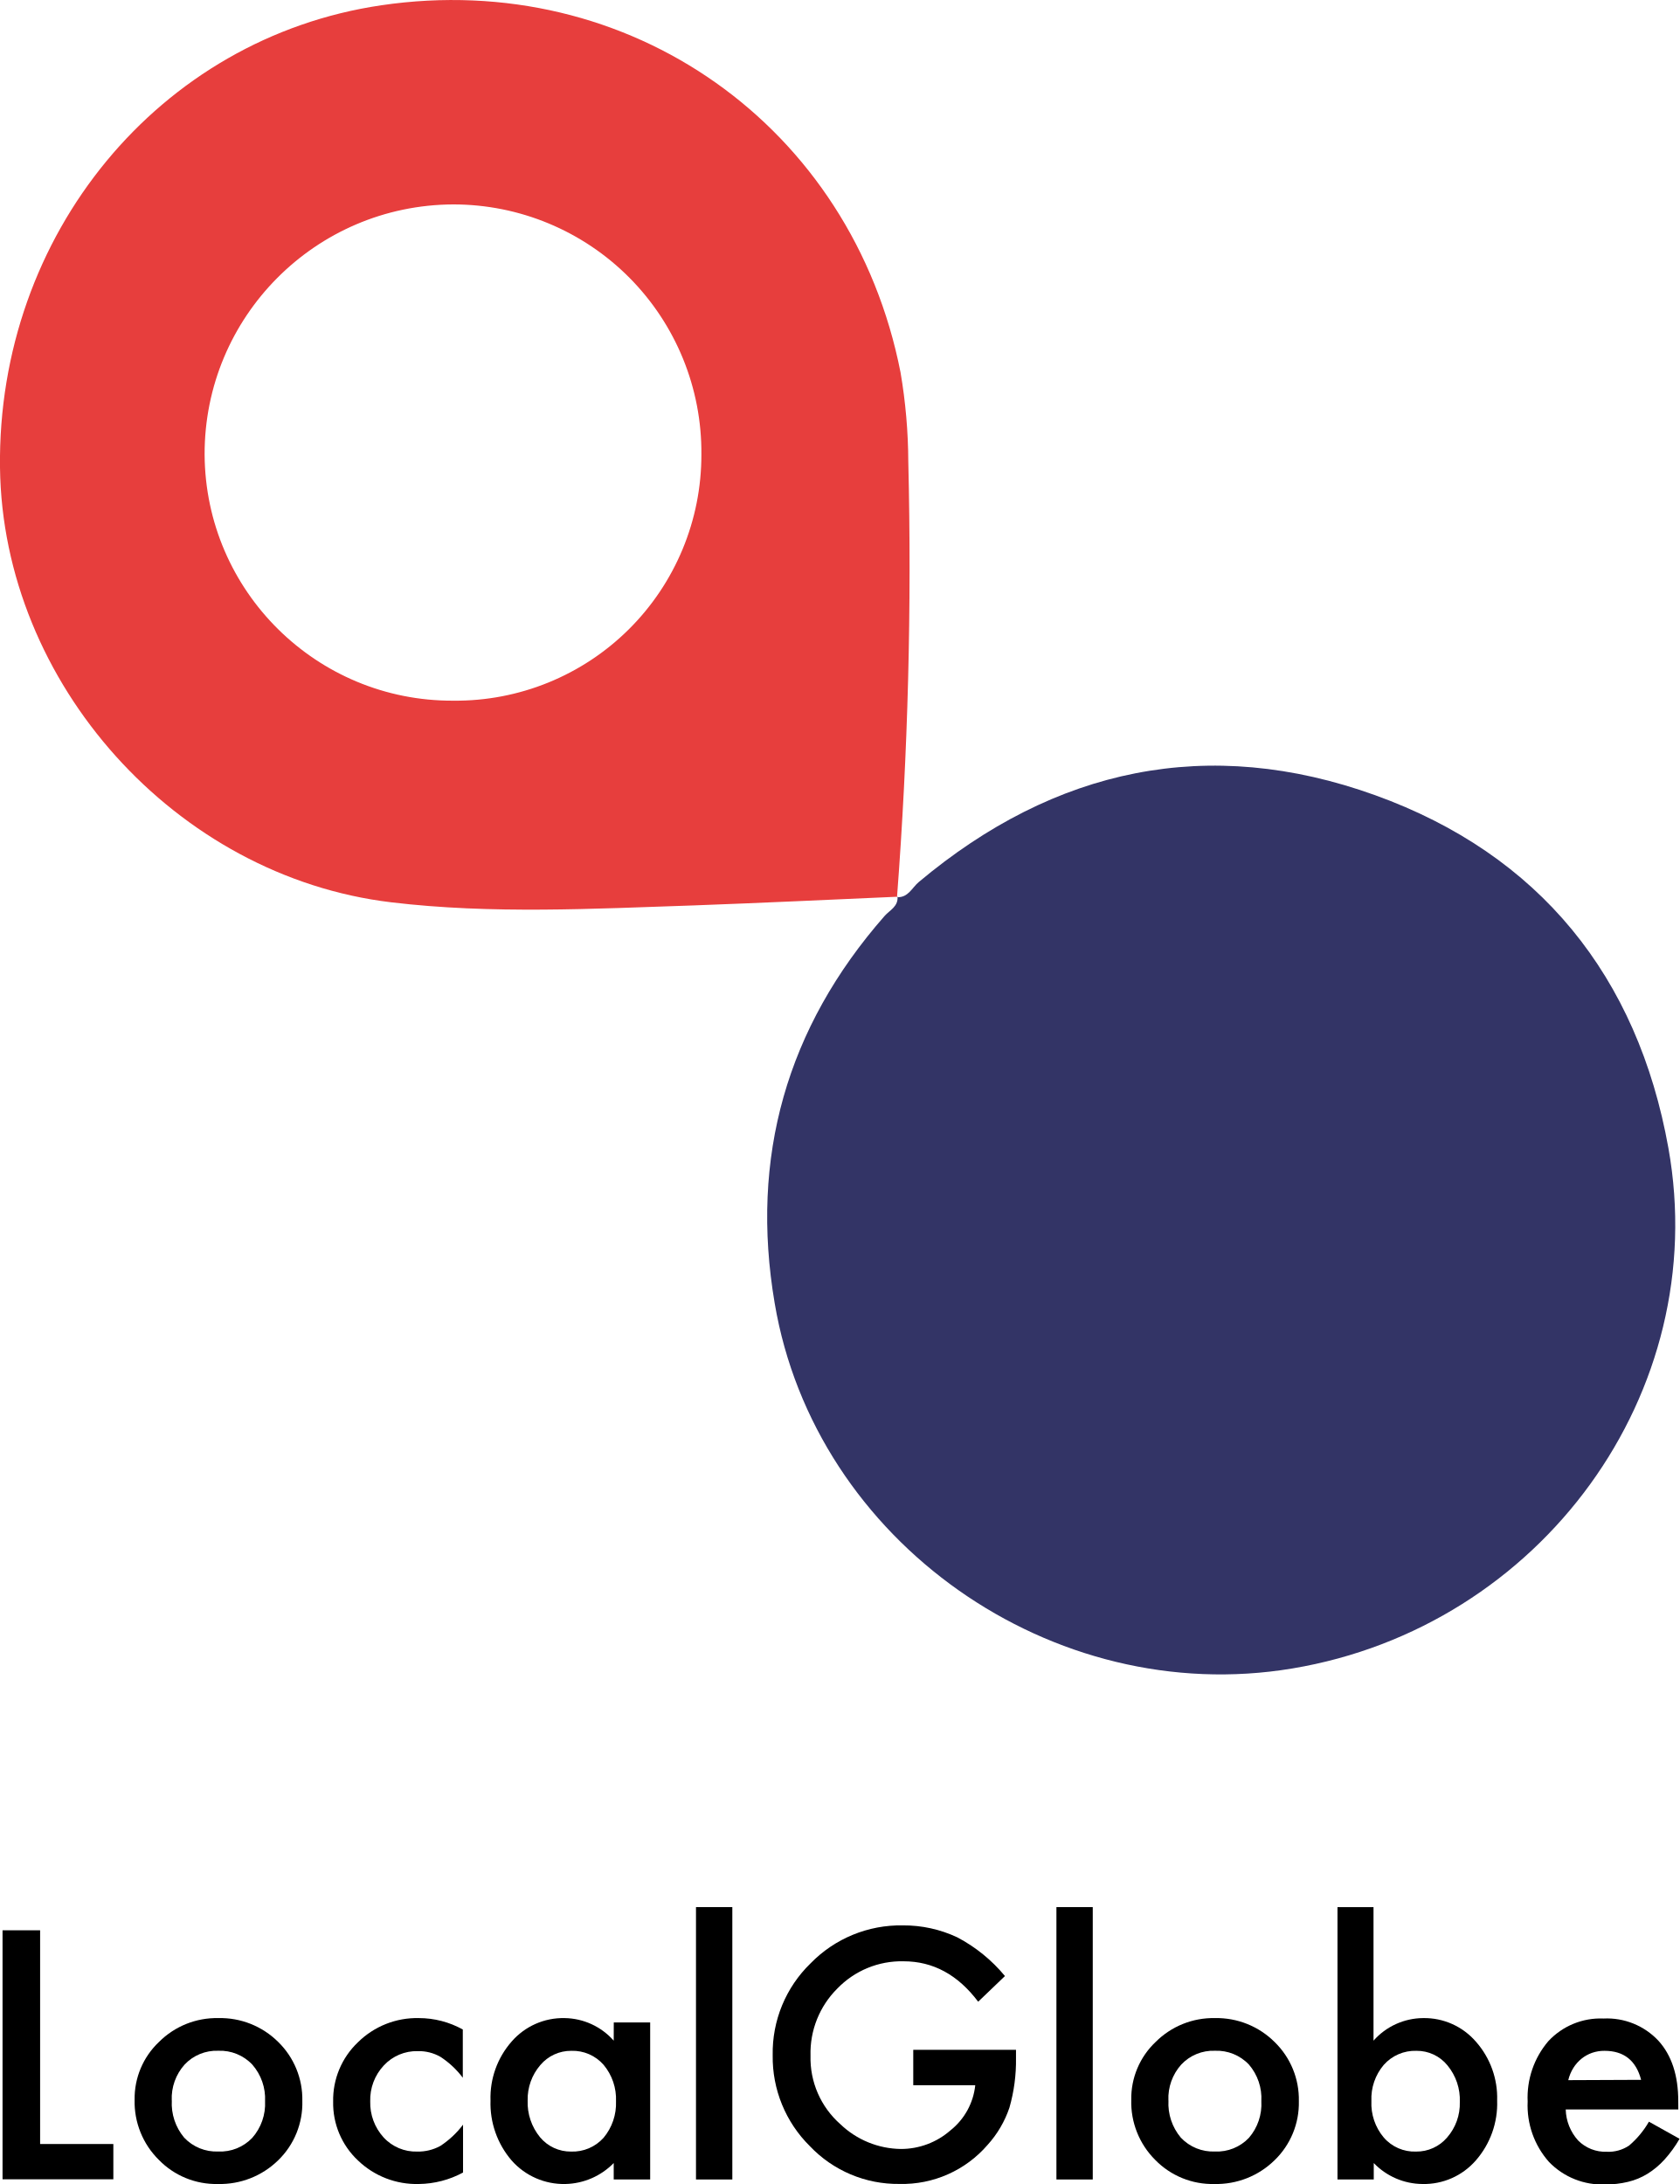
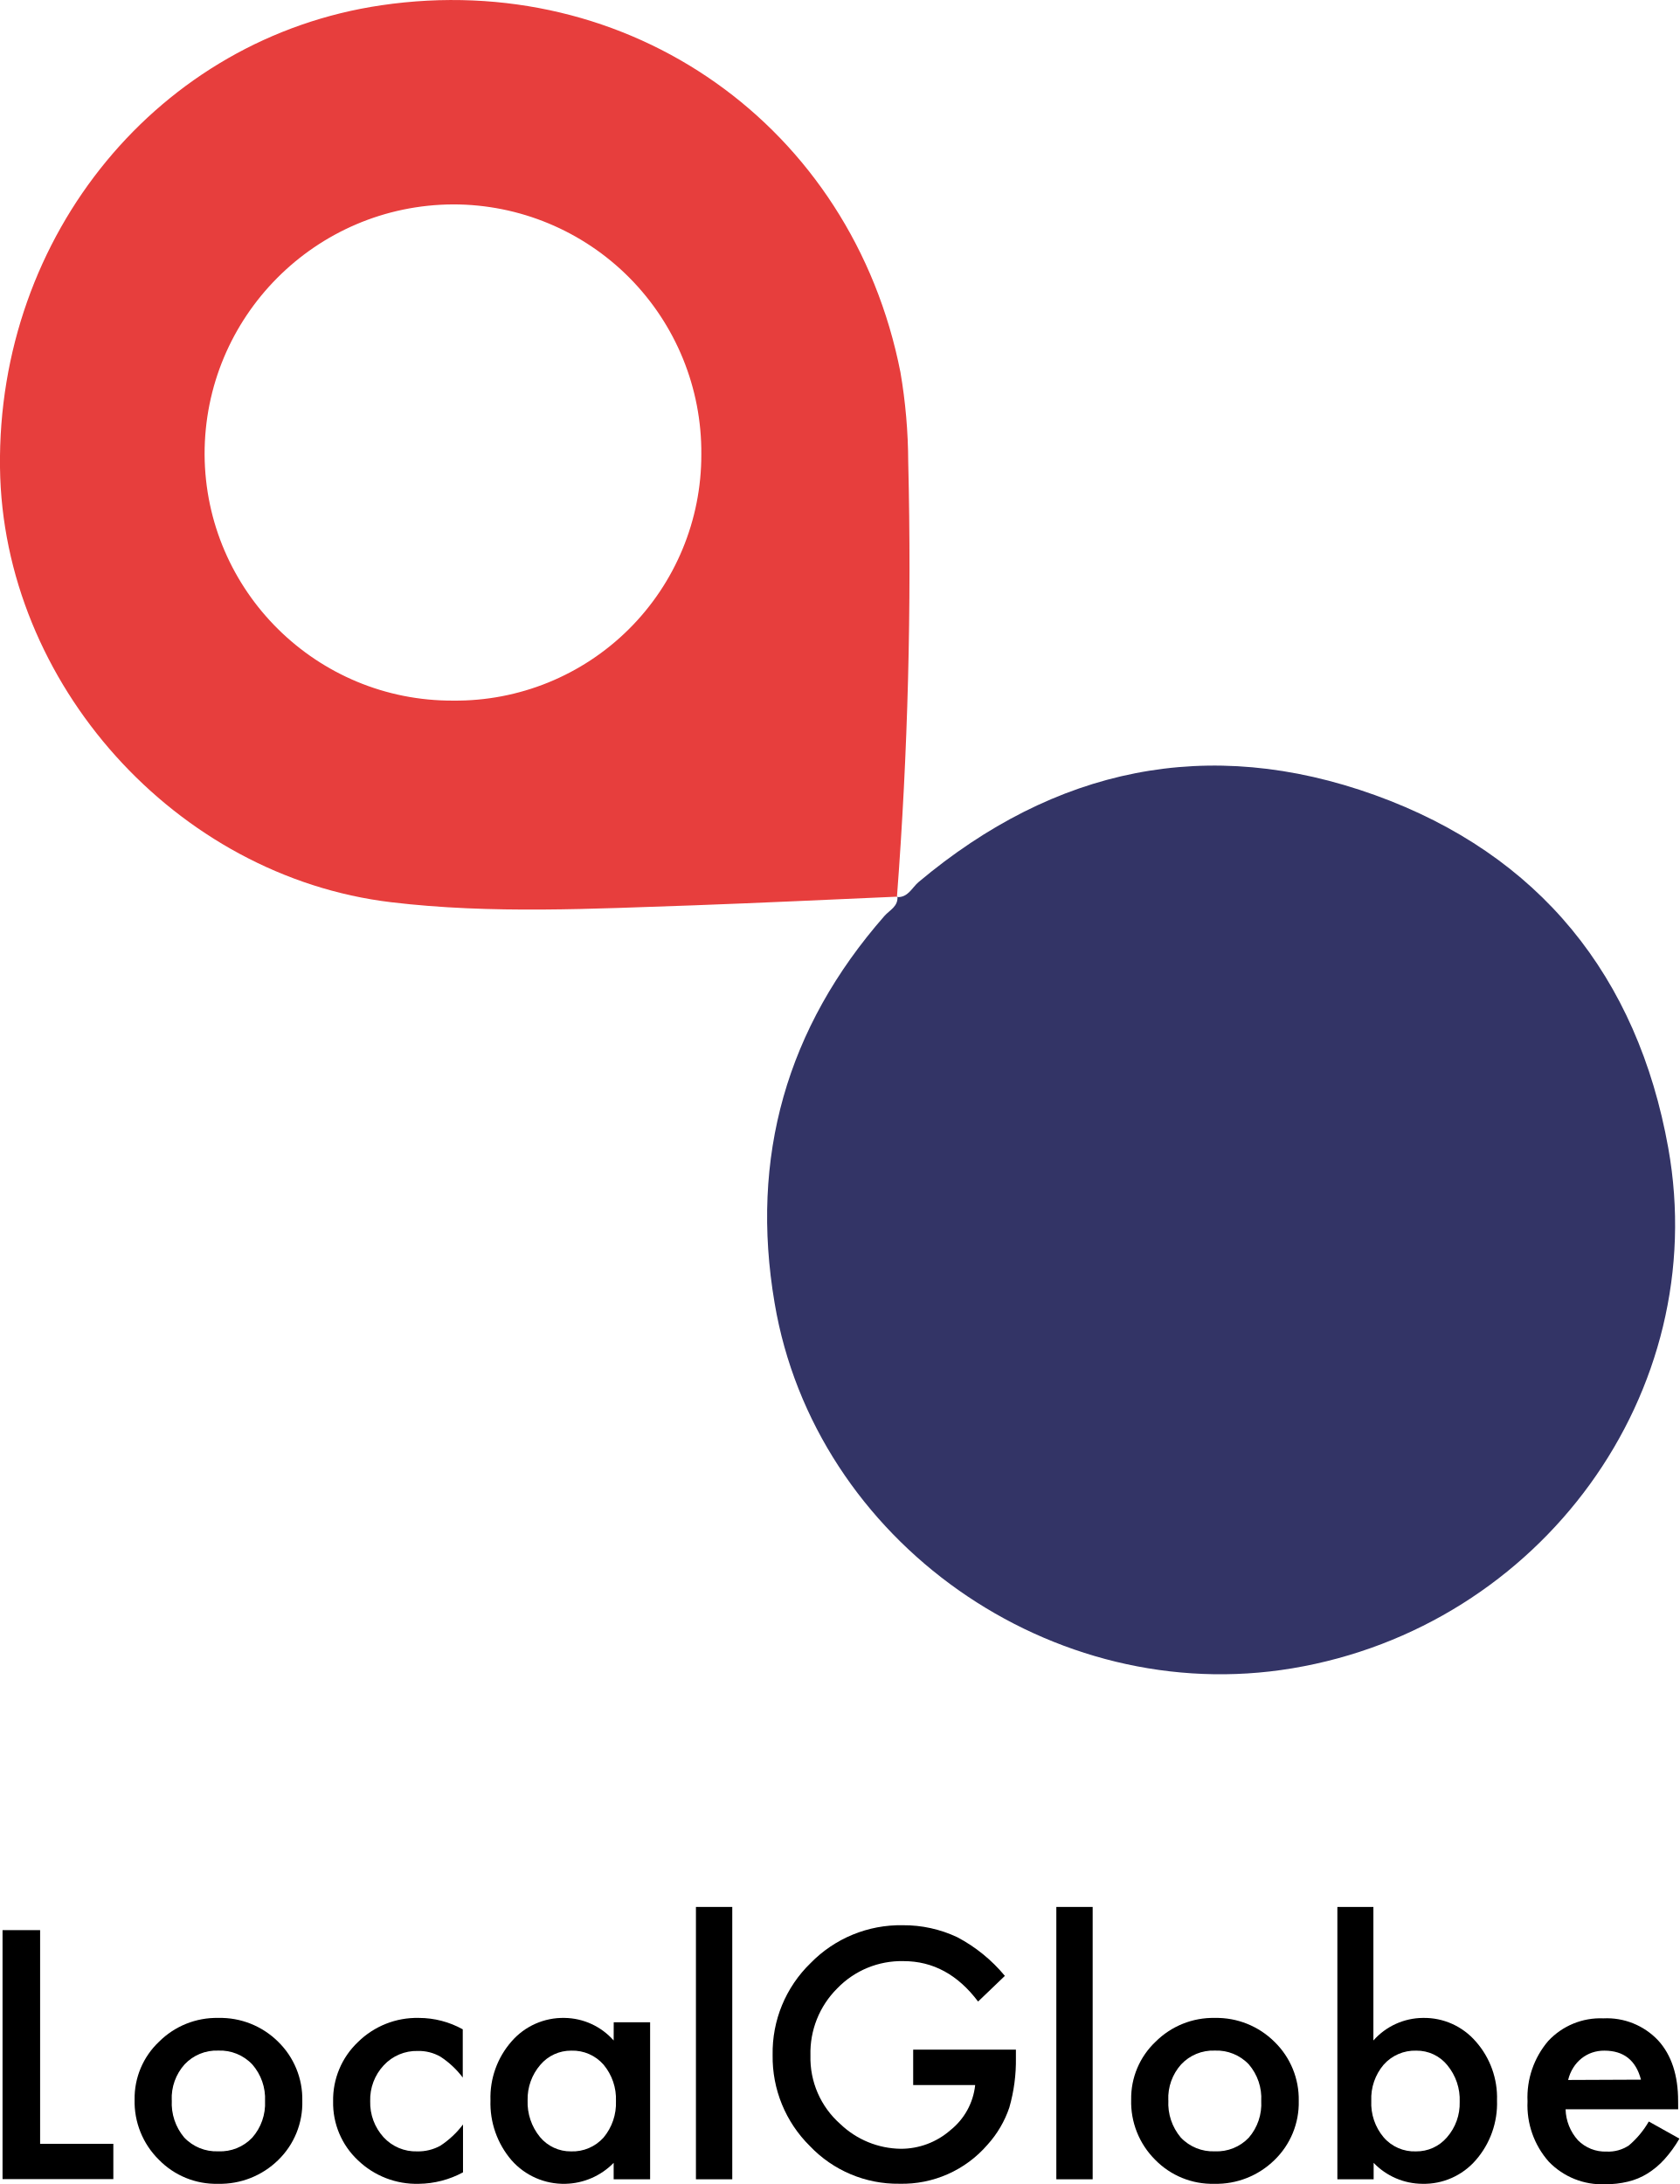
- <svg xmlns="http://www.w3.org/2000/svg" class="image" data-name="Layer 1" id="Layer_1" viewbox="0 0 270.92 352.28">
+ <svg xmlns="http://www.w3.org/2000/svg" class="image" data-name="Layer 1" id="Layer_1" viewBox="0 0 270.92 352.28">
  <path d="M631.81-409.63c1.8.11,2.43-1.54,3.51-2.44,21.94-18.4,46.7-23.7,73.62-14,26.51,9.57,42.32,29.24,47.28,56.9,7.07,39.43-20.53,77.24-60.65,83.94-38.68,6.47-77-20.43-83.49-58.92-4-23.5,1.91-44.41,17.71-62.43.81-.93,2.25-1.54,2.1-3.15Z" fill="#333466" transform="translate(-487.14 554.33)">
 </path>
  <path d="M631.89-409.7c-10.95.48-21.89,1-32.84,1.4-16.28.54-32.59,1.44-48.82-.5-34.75-4.16-62.67-35.33-63.09-70.13-.45-37.59,25.7-69.29,61.5-74.55,40-5.89,75.93,19.46,83.74,59.22a87.46,87.46,0,0,1,1.25,14.39,700.57,700.57,0,0,1-1.82,70.24Zm-71.63-31.62a39.63,39.63,0,0,0,40-39.71,40,40,0,0,0-40-40.33A40.25,40.25,0,0,0,520.14-481,39.92,39.92,0,0,0,560.26-441.32Z" fill="#e73e3d" transform="translate(-487.14 554.33)">
 </path>
  <g>
    <path d="M493.61-243v34.47h11.81v5.69H487.55V-243Z" transform="translate(-487.14 554.33)">
  </path>
    <path d="M508.85-215.66a12.56,12.56,0,0,1,3.93-9.33,13.15,13.15,0,0,1,9.57-3.85A13.26,13.26,0,0,1,532-225a12.92,12.92,0,0,1,3.9,9.52A12.84,12.84,0,0,1,532-205.9a13.42,13.42,0,0,1-9.7,3.82,12.89,12.89,0,0,1-9.55-3.9A13.15,13.15,0,0,1,508.85-215.66Zm6,.11a8.57,8.57,0,0,0,2,6,7.15,7.15,0,0,0,5.49,2.23,7.11,7.11,0,0,0,5.49-2.21,8.32,8.32,0,0,0,2.06-5.9,8.36,8.36,0,0,0-2.06-5.91,7.15,7.15,0,0,0-5.49-2.23,7.07,7.07,0,0,0-5.43,2.23A8.14,8.14,0,0,0,514.84-215.55Z" transform="translate(-487.14 554.33)">
  </path>
    <path d="M561.78-227v7.78a14.23,14.23,0,0,0-3.59-3.36,7,7,0,0,0-3.66-.93,7.23,7.23,0,0,0-5.49,2.31,8.11,8.11,0,0,0-2.19,5.8A8.3,8.3,0,0,0,549-209.6a7.08,7.08,0,0,0,5.44,2.29,7.43,7.43,0,0,0,3.72-.91,14.64,14.64,0,0,0,3.66-3.43v7.72a15.36,15.36,0,0,1-7.12,1.85,13.63,13.63,0,0,1-9.83-3.8,12.66,12.66,0,0,1-4-9.49,12.84,12.84,0,0,1,4-9.57,13.54,13.54,0,0,1,9.83-3.9A14.62,14.62,0,0,1,561.78-227Z" transform="translate(-487.14 554.33)">
  </path>
    <path d="M586.13-228.14H592v25.33h-5.88v-2.65a11.24,11.24,0,0,1-7.78,3.38,11.22,11.22,0,0,1-8.69-3.8,14.12,14.12,0,0,1-3.4-9.67,13.72,13.72,0,0,1,3.4-9.5,11,11,0,0,1,8.54-3.79,10.77,10.77,0,0,1,7.93,3.64Zm-13.89,12.59a8.83,8.83,0,0,0,2,5.93,6.41,6.41,0,0,0,5,2.31,6.72,6.72,0,0,0,5.25-2.23,8.66,8.66,0,0,0,2-5.88,8.63,8.63,0,0,0-2-5.88,6.62,6.62,0,0,0-5.2-2.26,6.46,6.46,0,0,0-5,2.29A8.45,8.45,0,0,0,572.24-215.55Z" transform="translate(-487.14 554.33)">
  </path>
    <path d="M605.25-246.74v43.93h-5.86v-43.93Z" transform="translate(-487.14 554.33)">
  </path>
    <path d="M634.43-223.72H651v1.33a27.51,27.51,0,0,1-1.06,8,17.07,17.07,0,0,1-3.52,6,18.17,18.17,0,0,1-14.22,6.3,19.57,19.57,0,0,1-14.44-6.09,20.19,20.19,0,0,1-6-14.67,20.13,20.13,0,0,1,6.12-14.83,20.25,20.25,0,0,1,14.87-6.11,20.25,20.25,0,0,1,8.79,1.93,25.25,25.25,0,0,1,7.68,6.24l-4.32,4.14Q640-238,632.87-238a14.39,14.39,0,0,0-10.69,4.4,14.68,14.68,0,0,0-4.32,10.82,14.22,14.22,0,0,0,4.81,11.05,14.36,14.36,0,0,0,9.76,4,12.1,12.1,0,0,0,8-3,10.74,10.74,0,0,0,4-7.28h-10Z" transform="translate(-487.14 554.33)">
  </path>
    <path d="M663.38-246.74v43.93h-5.86v-43.93Z" transform="translate(-487.14 554.33)">
  </path>
    <path d="M669.59-215.66a12.56,12.56,0,0,1,3.93-9.33,13.15,13.15,0,0,1,9.57-3.85,13.26,13.26,0,0,1,9.63,3.87,12.92,12.92,0,0,1,3.9,9.52,12.84,12.84,0,0,1-3.93,9.55,13.42,13.42,0,0,1-9.7,3.82,12.89,12.89,0,0,1-9.55-3.9A13.15,13.15,0,0,1,669.59-215.66Zm6,.11a8.57,8.57,0,0,0,2,6,7.15,7.15,0,0,0,5.49,2.23,7.11,7.11,0,0,0,5.49-2.21,8.31,8.31,0,0,0,2-5.9,8.35,8.35,0,0,0-2-5.91,7.15,7.15,0,0,0-5.49-2.23,7.07,7.07,0,0,0-5.43,2.23A8.14,8.14,0,0,0,675.58-215.55Z" transform="translate(-487.14 554.33)">
  </path>
    <path d="M708.66-246.74v21.54a10.78,10.78,0,0,1,8-3.64,11,11,0,0,1,8.53,3.82,13.66,13.66,0,0,1,3.41,9.47,13.93,13.93,0,0,1-3.44,9.67,11.07,11.07,0,0,1-8.61,3.8,11,11,0,0,1-7.85-3.38v2.65h-5.85v-43.93Zm13.92,31.45a8.72,8.72,0,0,0-2-5.93,6.34,6.34,0,0,0-5-2.34,6.75,6.75,0,0,0-5.26,2.26,8.42,8.42,0,0,0-2,5.83,8.51,8.51,0,0,0,2,5.9,6.56,6.56,0,0,0,5.2,2.26,6.46,6.46,0,0,0,5-2.26A8.32,8.32,0,0,0,722.58-215.29Z" transform="translate(-487.14 554.33)">
  </path>
    <path d="M757.82-214.1H739.66a7.75,7.75,0,0,0,2,5,6.17,6.17,0,0,0,4.61,1.82,5.93,5.93,0,0,0,3.61-1,14.62,14.62,0,0,0,3.2-3.85l4.94,2.76a19.57,19.57,0,0,1-2.42,3.34,12.88,12.88,0,0,1-2.73,2.29,10.66,10.66,0,0,1-3.15,1.31,15.07,15.07,0,0,1-3.66.42,11.93,11.93,0,0,1-9.11-3.64,13.71,13.71,0,0,1-3.43-9.73,14,14,0,0,1,3.33-9.73,11.49,11.49,0,0,1,8.9-3.66,11.37,11.37,0,0,1,8.84,3.56q3.23,3.54,3.22,9.81Zm-6-4.78c-.82-3.12-2.78-4.68-5.9-4.68a6,6,0,0,0-2,.32,5.77,5.77,0,0,0-1.7.94,6,6,0,0,0-1.31,1.47,6.61,6.61,0,0,0-.84,2Z" transform="translate(-487.14 554.33)">
  </path>
  </g>
</svg>
